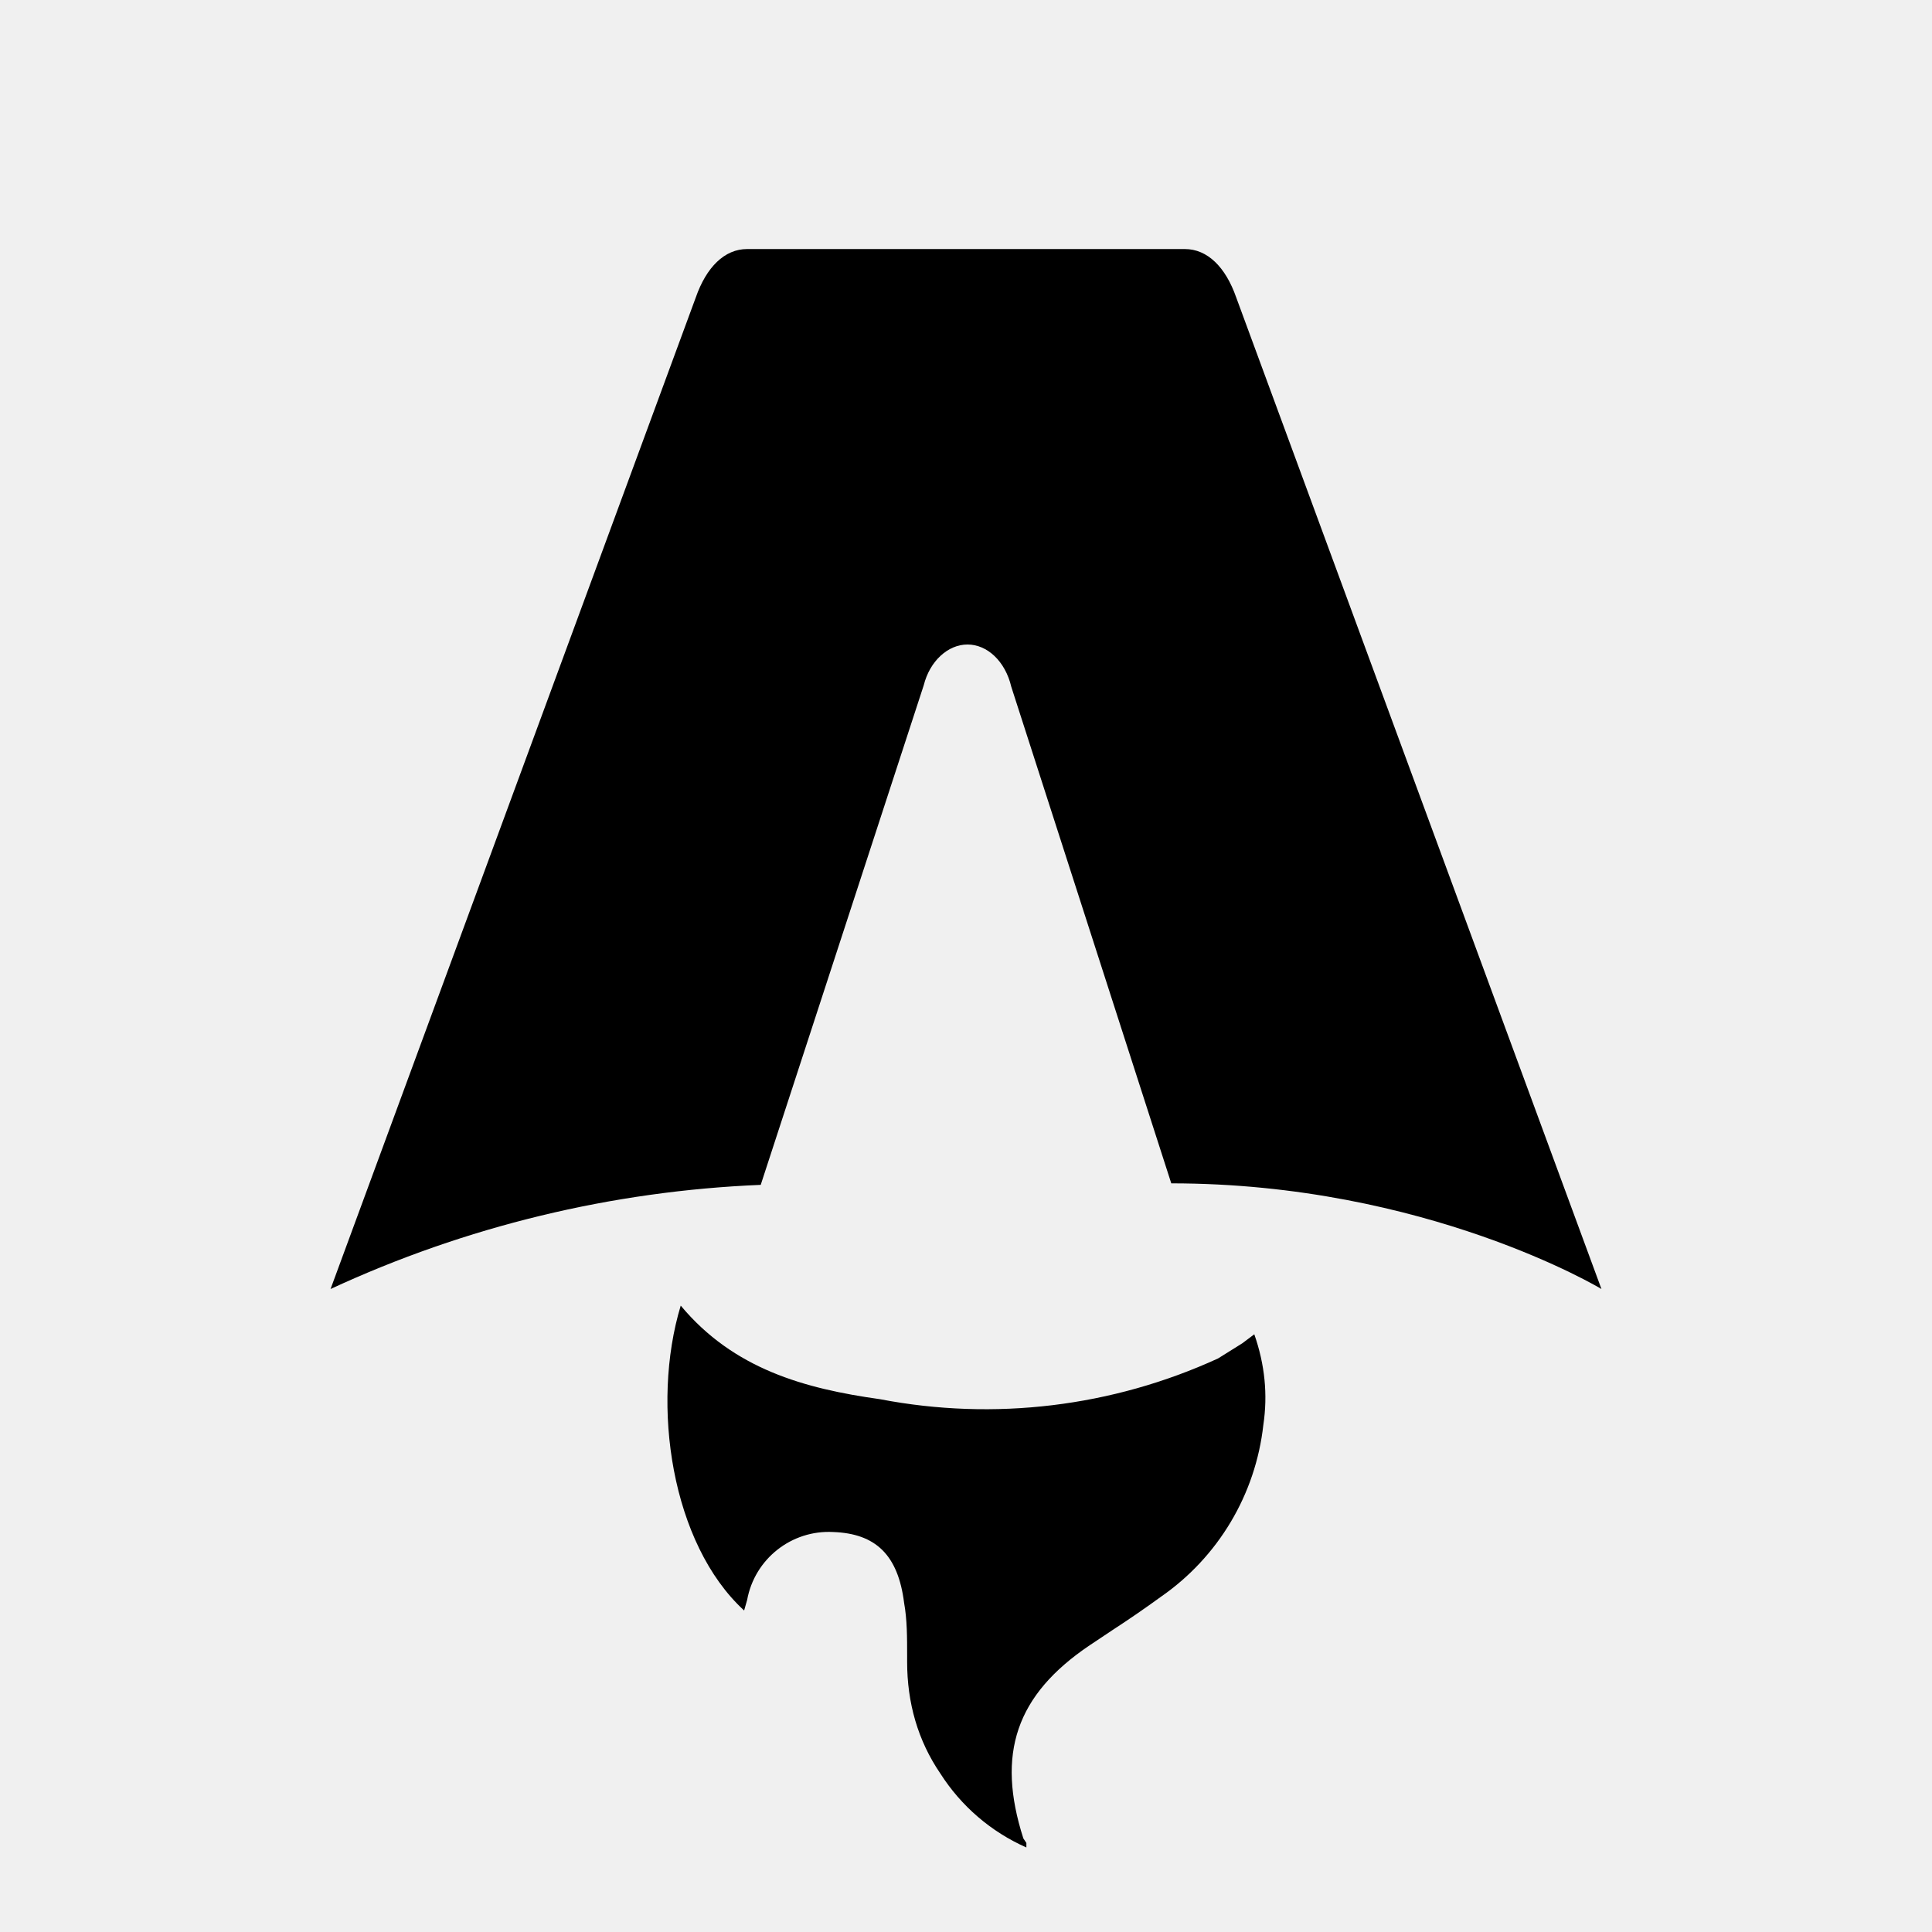
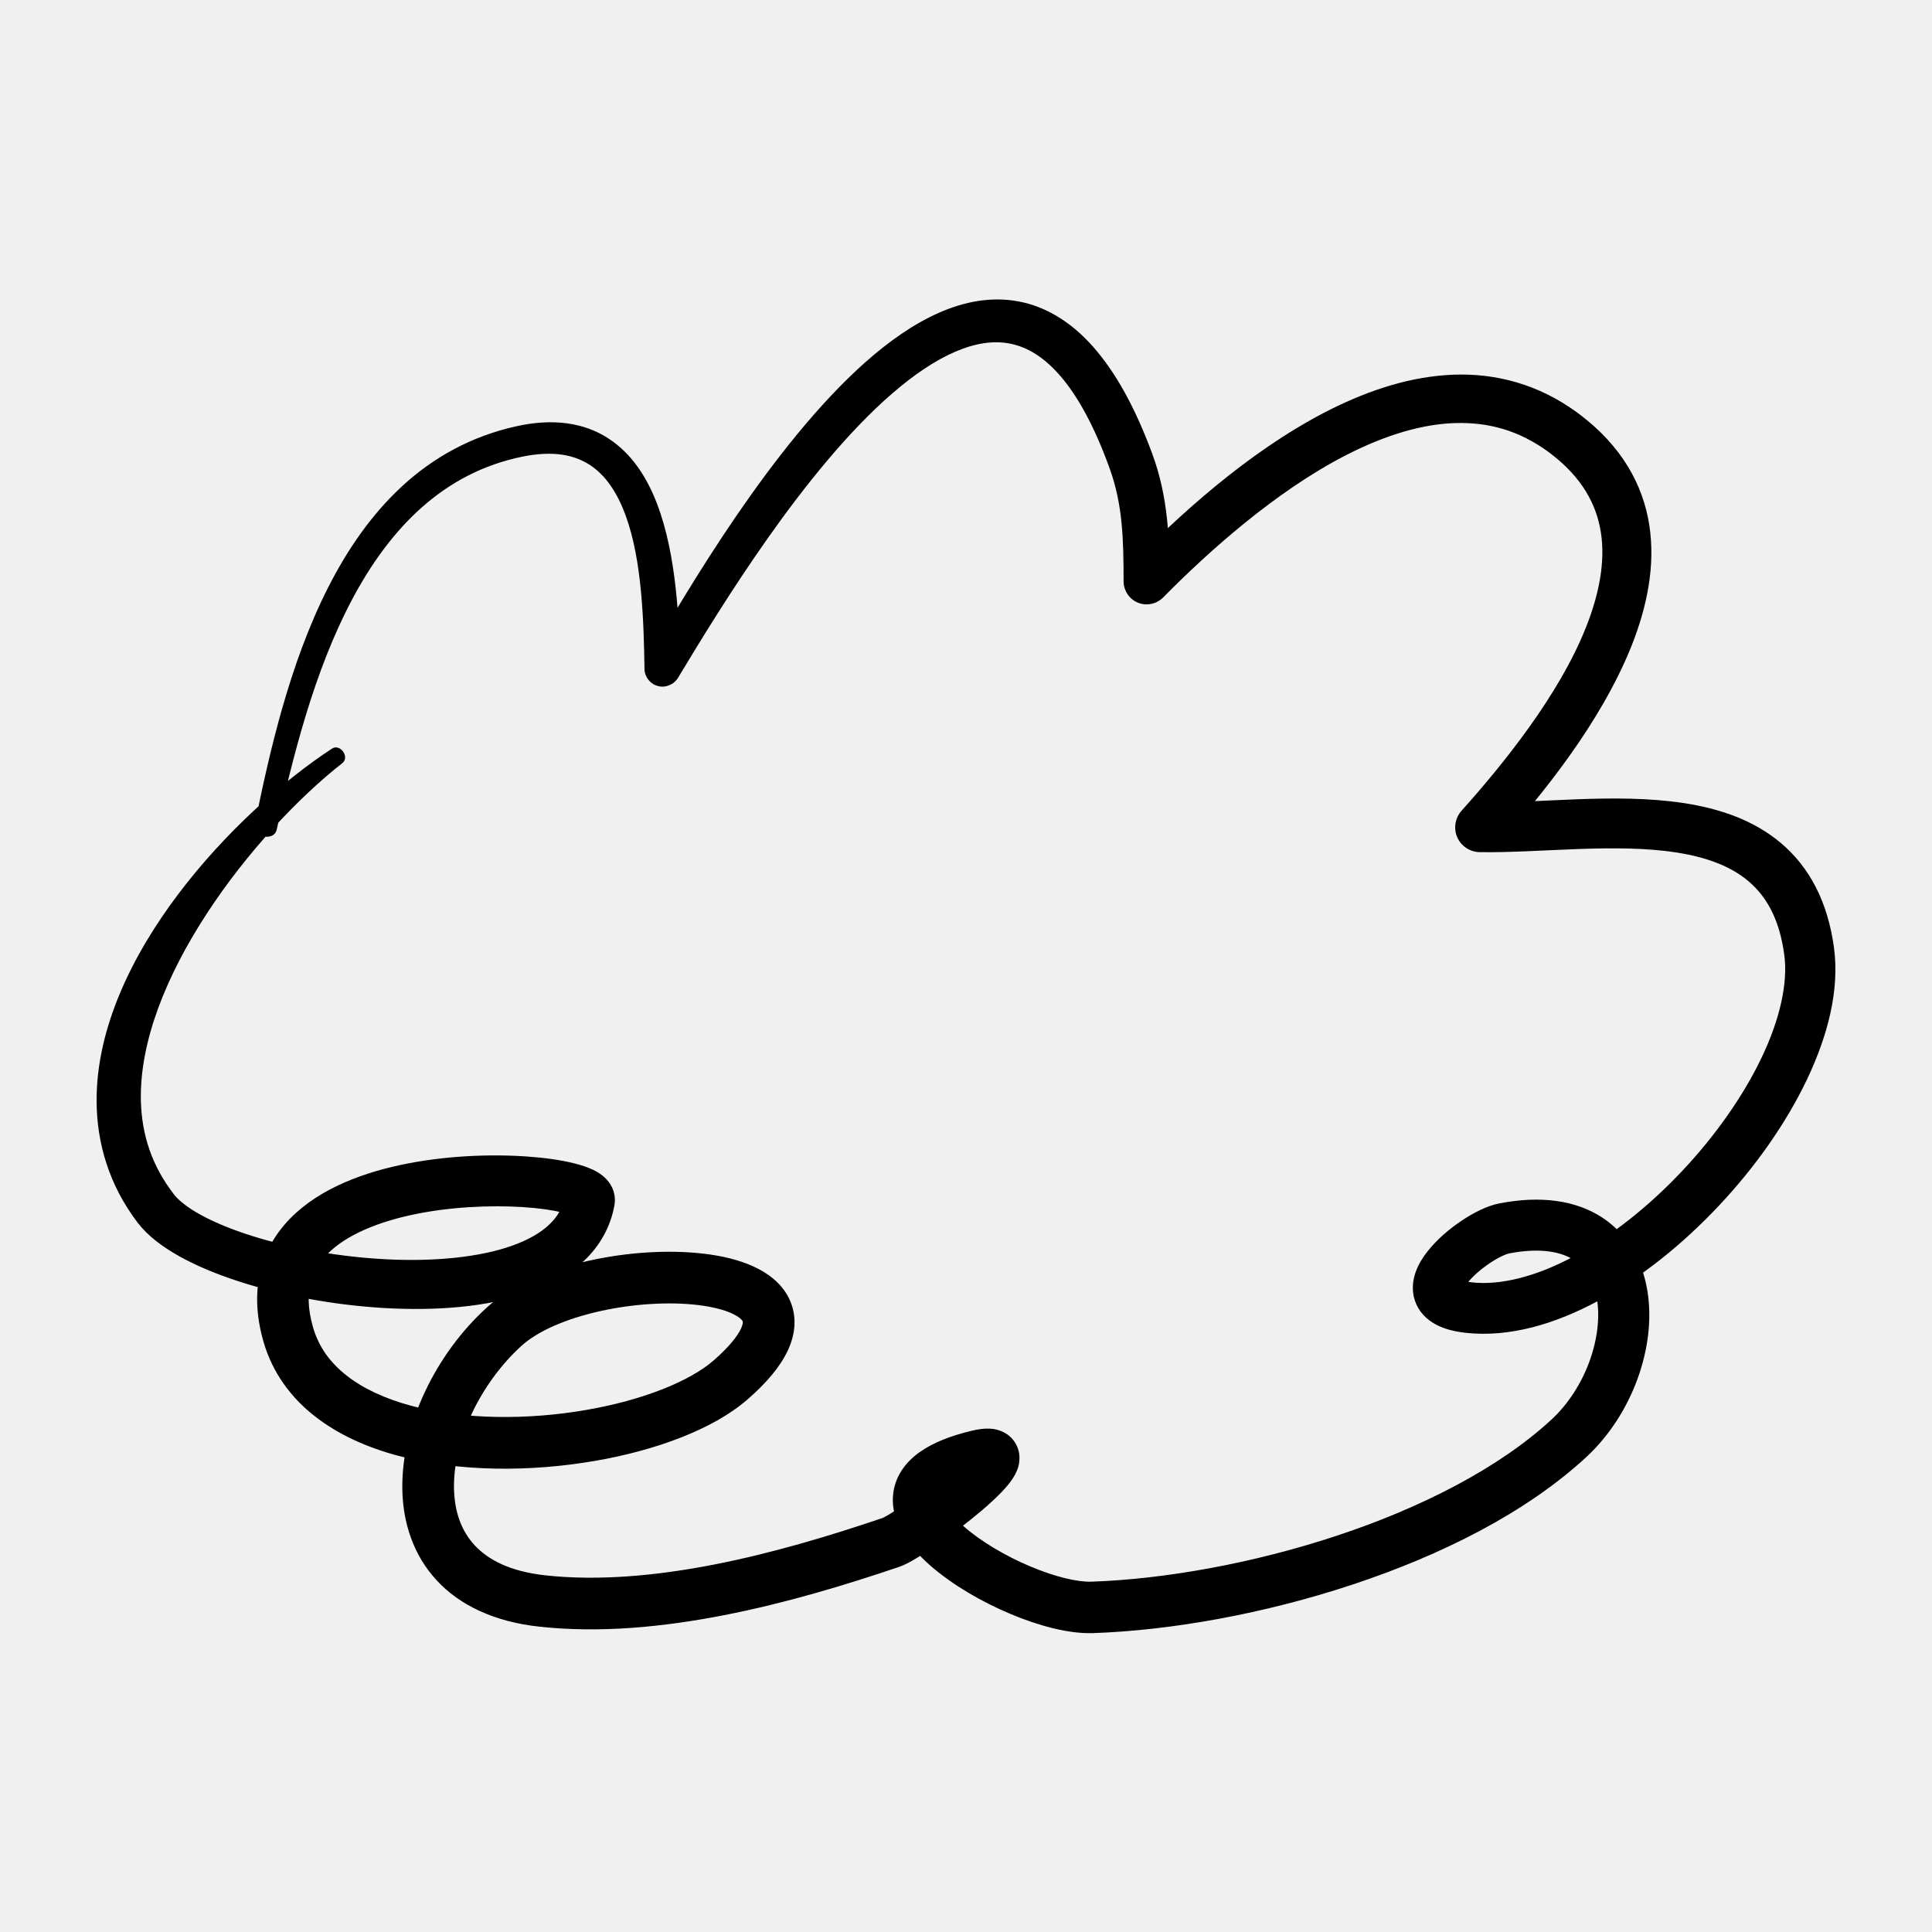
- <svg xmlns="http://www.w3.org/2000/svg" fill="none" viewBox="0 0 128 128">
-   <path d="M50.4 78.5a75.1 75.1 0 0 0-28.5 6.9l24.2-65.7c.7-2 1.9-3.2 3.4-3.2h29c1.5 0 2.7 1.2 3.4 3.2l24.2 65.7s-11.6-7-28.5-7L67 45.5c-.4-1.7-1.6-2.8-2.9-2.8-1.3 0-2.5 1.1-2.9 2.7L50.4 78.5Zm-1.1 28.2Zm-4.2-20.2c-2 6.6-.6 15.8 4.2 20.2a17.5 17.5 0 0 1 .2-.7 5.5 5.5 0 0 1 5.7-4.5c2.8.1 4.3 1.5 4.7 4.7.2 1.1.2 2.3.2 3.5v.4c0 2.7.7 5.2 2.2 7.4a13 13 0 0 0 5.7 4.9v-.3l-.2-.3c-1.8-5.6-.5-9.5 4.4-12.8l1.5-1a73 73 0 0 0 3.2-2.2 16 16 0 0 0 6.8-11.4c.3-2 .1-4-.6-6l-.8.6-1.6 1a37 37 0 0 1-22.4 2.7c-5-.7-9.7-2-13.2-6.2Z" />
+ <svg xmlns="http://www.w3.org/2000/svg" width="200" height="200" viewBox="0 0 200 200" fill="none">
  <style>
-         path { fill: #000; }
-         @media (prefers-color-scheme: dark) {
-             path { fill: #FFF; }
-         }
-     </style>
+   path {
+     fill: black;
+   }
+ 
+   @media (prefers-color-scheme: dark) {
+     path {
+       fill: white;
+     }
+   }
+ </style>
+   <path d="M28.644 85.887C30.284 78.438 32.503 69.503 36.425 62.105C38.382 58.408 40.757 55.103 43.655 52.533C46.558 49.962 49.967 48.11 54.113 47.263C57.369 46.615 59.499 47.108 61.107 48.16C62.712 49.22 63.909 51.018 64.761 53.352C66.483 58 66.64 64.497 66.718 69.262C66.731 70.074 67.323 70.819 68.098 71.013C68.867 71.235 69.752 70.889 70.19 70.163C72.362 66.563 75.639 61.154 79.521 55.655C83.397 50.164 87.896 44.584 92.382 40.716C94.62 38.778 96.85 37.275 98.923 36.394C101.005 35.504 102.872 35.236 104.58 35.574C106.286 35.924 107.976 36.864 109.752 38.902C111.516 40.937 113.288 44.075 114.889 48.545C116.224 52.269 116.311 55.83 116.313 60.187C116.313 61.15 116.928 62.043 117.795 62.385C118.653 62.75 119.717 62.548 120.407 61.849C125.154 57.041 132.094 50.836 139.318 47.131C142.925 45.275 146.581 44.052 150.007 43.826C153.446 43.609 156.628 44.304 159.725 46.382C159.987 46.556 160.249 46.747 160.511 46.945C162.17 48.211 163.347 49.527 164.176 50.882C165.003 52.242 165.492 53.64 165.724 55.127C166.188 58.09 165.568 61.468 164.17 64.963C161.398 71.957 155.589 79.145 151.293 83.933C150.62 84.683 150.457 85.79 150.855 86.671C151.232 87.564 152.153 88.197 153.167 88.213C156.366 88.263 159.889 88.014 163.418 87.89C166.943 87.766 170.465 87.766 173.537 88.248C176.621 88.725 179.184 89.669 181.019 91.238C181.944 92.026 182.718 92.974 183.347 94.197C183.974 95.424 184.453 96.939 184.706 98.841C185.104 101.707 184.267 105.509 182.361 109.482C180.469 113.454 177.563 117.582 174.143 121.213C170.727 124.844 166.794 127.986 162.929 130.055C159.062 132.141 155.3 133.104 152.272 132.739C151.56 132.661 151.175 132.506 151.126 132.467C151.119 132.467 151.121 132.467 151.119 132.463C151.121 132.467 151.128 132.471 151.138 132.479C151.159 132.494 151.194 132.525 151.234 132.568C151.317 132.657 151.416 132.816 151.467 132.98C151.521 133.143 151.528 133.294 151.522 133.376C151.519 133.415 151.514 133.442 151.512 133.453C151.511 133.457 151.511 133.453 151.511 133.457C151.511 133.453 151.513 133.449 151.516 133.442C151.538 133.368 151.673 133.104 151.92 132.797C152.41 132.164 153.314 131.364 154.209 130.77C154.656 130.467 155.101 130.215 155.474 130.036C155.842 129.857 156.152 129.764 156.221 129.753C157.905 129.43 159.287 129.399 160.387 129.554C161.489 129.706 162.307 130.032 162.954 130.451C163.598 130.875 164.088 131.399 164.484 132.067C164.877 132.731 165.164 133.542 165.317 134.474C165.63 136.338 165.369 138.68 164.538 140.936C163.714 143.2 162.336 145.363 160.601 146.959C155.179 151.981 147.043 156.12 138.368 158.982C129.698 161.856 120.483 163.483 112.963 163.735C112.328 163.759 111.35 163.646 110.243 163.37C109.132 163.098 107.883 162.675 106.626 162.143C104.11 161.087 101.552 159.569 99.855 158.085C99.006 157.347 98.381 156.621 98.066 156.078C97.906 155.806 97.822 155.588 97.788 155.452C97.754 155.308 97.762 155.258 97.764 155.235C97.771 155.215 97.765 155.204 97.822 155.114C97.88 155.033 98.015 154.874 98.298 154.672C98.856 154.264 100.011 153.732 101.815 153.309C101.955 153.274 102.066 153.25 102.143 153.239C102.181 153.235 102.211 153.231 102.23 153.227C102.249 153.227 102.252 153.227 102.255 153.227C102.245 153.211 102.024 153.281 101.441 153.002C101.161 152.858 100.803 152.571 100.56 152.179C100.31 151.786 100.209 151.344 100.2 151.025C100.199 150.377 100.358 150.19 100.37 150.136C100.373 150.128 100.375 150.124 100.376 150.12C100.375 150.124 100.377 150.12 100.376 150.124C100.374 150.128 100.367 150.136 100.355 150.155C100.333 150.187 100.294 150.241 100.24 150.307C100.132 150.439 99.968 150.625 99.764 150.835C99.355 151.254 98.789 151.775 98.148 152.318C96.866 153.41 95.281 154.609 93.921 155.549C93.242 156.019 92.615 156.427 92.128 156.722C91.886 156.866 91.677 156.982 91.53 157.06C91.457 157.099 91.399 157.126 91.366 157.141C91.334 157.157 91.324 157.157 91.366 157.141C85.944 158.982 79.956 160.78 73.946 161.957C67.937 163.133 61.912 163.677 56.451 163.079C52.737 162.667 50.506 161.448 49.116 159.945C47.735 158.439 47.047 156.474 46.997 154.074C46.95 151.689 47.605 148.948 48.841 146.334C50.072 143.717 51.874 141.235 53.983 139.321C54.773 138.599 55.936 137.872 57.34 137.255C58.743 136.638 60.381 136.117 62.102 135.733C65.54 134.96 69.326 134.739 72.243 135.096C73.697 135.267 74.931 135.585 75.739 135.954C76.143 136.137 76.438 136.323 76.615 136.475C76.796 136.626 76.856 136.727 76.876 136.766C76.893 136.809 76.897 136.801 76.898 136.898C76.894 136.991 76.864 137.201 76.702 137.55C76.389 138.241 75.512 139.414 73.875 140.832C72.69 141.868 70.828 142.936 68.547 143.826C66.265 144.723 63.568 145.46 60.702 145.954C54.69 147.006 47.917 146.979 42.57 145.526C39.895 144.808 37.592 143.744 35.876 142.393C34.155 141.033 33.005 139.445 32.409 137.418C31.829 135.403 31.856 133.888 32.19 132.665C32.532 131.442 33.198 130.424 34.246 129.473C35.289 128.525 36.721 127.69 38.409 127.019C40.095 126.347 42.027 125.838 44.023 125.492C48.014 124.797 52.27 124.747 55.351 125.057C56.883 125.209 58.141 125.461 58.794 125.683C58.955 125.737 59.075 125.784 59.138 125.815C59.202 125.842 59.208 125.854 59.135 125.799C59.066 125.745 58.899 125.621 58.708 125.29C58.515 124.98 58.358 124.378 58.464 123.846C58.255 125.015 57.762 125.892 56.877 126.751C55.994 127.601 54.679 128.366 53.004 128.956C49.657 130.156 44.953 130.607 40.097 130.366C35.239 130.133 30.211 129.24 26.128 127.954C24.089 127.314 22.285 126.58 20.878 125.815C19.468 125.058 18.471 124.25 18.019 123.656C15.687 120.65 14.679 117.446 14.584 113.974C14.509 110.922 15.164 107.664 16.376 104.363C17.586 101.062 19.349 97.727 21.419 94.558C25.556 88.213 30.933 82.531 35.436 79.001C36.237 78.372 35.213 76.939 34.361 77.499C29.375 80.768 23.344 86.096 18.497 92.5C16.076 95.7 13.953 99.171 12.426 102.802C10.903 106.433 9.971 110.231 10.001 114.048C10.025 118.363 11.311 122.708 14.238 126.557C15.312 127.955 16.788 129.046 18.546 130.04C20.306 131.022 22.365 131.88 24.633 132.622C29.165 134.102 34.528 135.104 39.831 135.41C45.138 135.706 50.364 135.325 54.71 133.826C56.882 133.073 58.854 132.02 60.448 130.525C62.04 129.038 63.213 127.042 63.608 124.743C63.749 124.013 63.552 123.217 63.251 122.716C62.951 122.196 62.606 121.881 62.297 121.64C61.669 121.178 61.096 120.945 60.459 120.724C59.202 120.304 57.681 120.025 55.883 119.835C52.304 119.469 47.691 119.501 43.125 120.277C40.842 120.669 38.574 121.244 36.452 122.083C34.331 122.922 32.348 124.025 30.682 125.52C29.022 127.007 27.688 128.933 27.052 131.244C26.409 133.546 26.48 136.144 27.281 138.905C28.192 142.086 30.124 144.684 32.575 146.598C35.031 148.524 37.989 149.829 41.179 150.691C47.563 152.4 54.94 152.377 61.616 151.227C64.798 150.676 67.819 149.86 70.501 148.808C73.184 147.752 75.534 146.47 77.387 144.866C79.361 143.138 80.73 141.538 81.548 139.814C81.952 138.952 82.208 138.043 82.244 137.103C82.284 136.168 82.081 135.216 81.675 134.401C81.271 133.581 80.692 132.906 80.049 132.37C79.403 131.83 78.689 131.415 77.932 131.073C76.418 130.397 74.717 130.005 72.877 129.784C69.204 129.349 64.959 129.62 60.935 130.514C58.924 130.964 56.972 131.57 55.18 132.362C53.389 133.154 51.75 134.125 50.383 135.364C47.711 137.799 45.532 140.812 44.002 144.051C42.479 147.293 41.594 150.765 41.649 154.167C41.701 157.553 42.756 160.943 45.181 163.568C47.597 166.205 51.235 167.902 55.873 168.395C62.095 169.071 68.614 168.442 74.972 167.199C81.329 165.957 87.53 164.085 93.082 162.201C93.439 162.077 93.703 161.949 93.992 161.801C94.276 161.654 94.569 161.487 94.882 161.297C95.506 160.92 96.21 160.462 96.962 159.941C98.464 158.897 100.149 157.627 101.607 156.388C102.337 155.767 103.01 155.153 103.59 154.559C104.173 153.946 104.66 153.41 105.091 152.625C105.291 152.217 105.546 151.72 105.535 150.819C105.522 150.381 105.389 149.821 105.08 149.34C104.777 148.851 104.331 148.486 103.933 148.28C103.113 147.872 102.536 147.888 102.034 147.891C101.532 147.915 101.077 147.996 100.578 148.113C98.349 148.653 96.602 149.336 95.2 150.326C94.504 150.823 93.894 151.406 93.42 152.101C92.944 152.788 92.619 153.592 92.493 154.404C92.364 155.219 92.429 156.027 92.615 156.761C92.803 157.495 93.106 158.167 93.472 158.788C94.212 160.031 95.207 161.106 96.352 162.108C98.646 164.093 101.582 165.797 104.553 167.056C106.039 167.681 107.532 168.19 108.972 168.547C110.416 168.896 111.799 169.102 113.144 169.059C121.267 168.78 130.874 167.063 140.04 164.027C149.203 160.982 157.919 156.641 164.198 150.851C166.631 148.598 168.414 145.752 169.511 142.754C170.601 139.756 171.02 136.591 170.536 133.616C170.29 132.129 169.809 130.684 169.034 129.376C168.263 128.067 167.187 126.898 165.838 126.024C164.489 125.143 162.885 124.564 161.107 124.324C159.325 124.079 157.369 124.16 155.227 124.572C154.495 124.716 153.853 124.968 153.2 125.275C152.551 125.586 151.904 125.962 151.266 126.393C149.992 127.256 148.762 128.3 147.782 129.535C147.295 130.156 146.862 130.828 146.561 131.648C146.269 132.455 146.1 133.504 146.459 134.61C146.634 135.154 146.938 135.671 147.316 136.09C147.695 136.509 148.136 136.836 148.596 137.088C149.522 137.589 150.517 137.83 151.667 137.966C156.241 138.478 160.935 137.084 165.416 134.68C169.898 132.265 174.205 128.789 177.957 124.797C181.707 120.801 184.898 116.289 187.071 111.722C189.23 107.155 190.426 102.515 189.86 98.154C189.539 95.758 188.903 93.649 187.967 91.828C187.035 90.011 185.802 88.488 184.372 87.281C181.498 84.854 177.959 83.7 174.327 83.137C170.683 82.582 166.875 82.609 163.232 82.741C159.594 82.877 156.114 83.122 153.251 83.075C153.876 84.504 154.5 85.929 155.125 87.354C159.561 82.361 165.684 74.904 168.902 66.847C170.498 62.812 171.387 58.56 170.733 54.346C170.406 52.249 169.678 50.176 168.488 48.242C167.301 46.304 165.661 44.517 163.562 42.925C163.225 42.673 162.885 42.428 162.542 42.199C158.495 39.465 154.009 38.51 149.661 38.832C145.3 39.147 141.05 40.654 137.042 42.739C129.035 46.921 121.901 53.473 116.997 58.502C118.361 59.057 119.726 59.608 121.091 60.163C121.045 55.795 120.963 51.527 119.271 46.945C117.487 42.129 115.472 38.518 113.169 35.908C110.878 33.306 108.22 31.714 105.416 31.198C102.614 30.677 99.809 31.221 97.178 32.386C94.537 33.555 92.012 35.345 89.571 37.504C84.701 41.834 80.152 47.682 76.245 53.375C72.345 59.068 69.103 64.614 66.978 68.26C68.135 68.563 69.293 68.862 70.45 69.165C70.277 64.365 70.095 57.597 68.01 52.129C66.958 49.399 65.384 46.925 62.928 45.352C60.474 43.768 57.254 43.271 53.445 44.129C48.742 45.166 44.838 47.38 41.649 50.311C38.457 53.247 35.963 56.886 33.96 60.828C29.96 68.722 27.891 77.875 26.364 85.401C26.108 86.663 28.367 87.141 28.644 85.887Z" fill="black" />
</svg>
